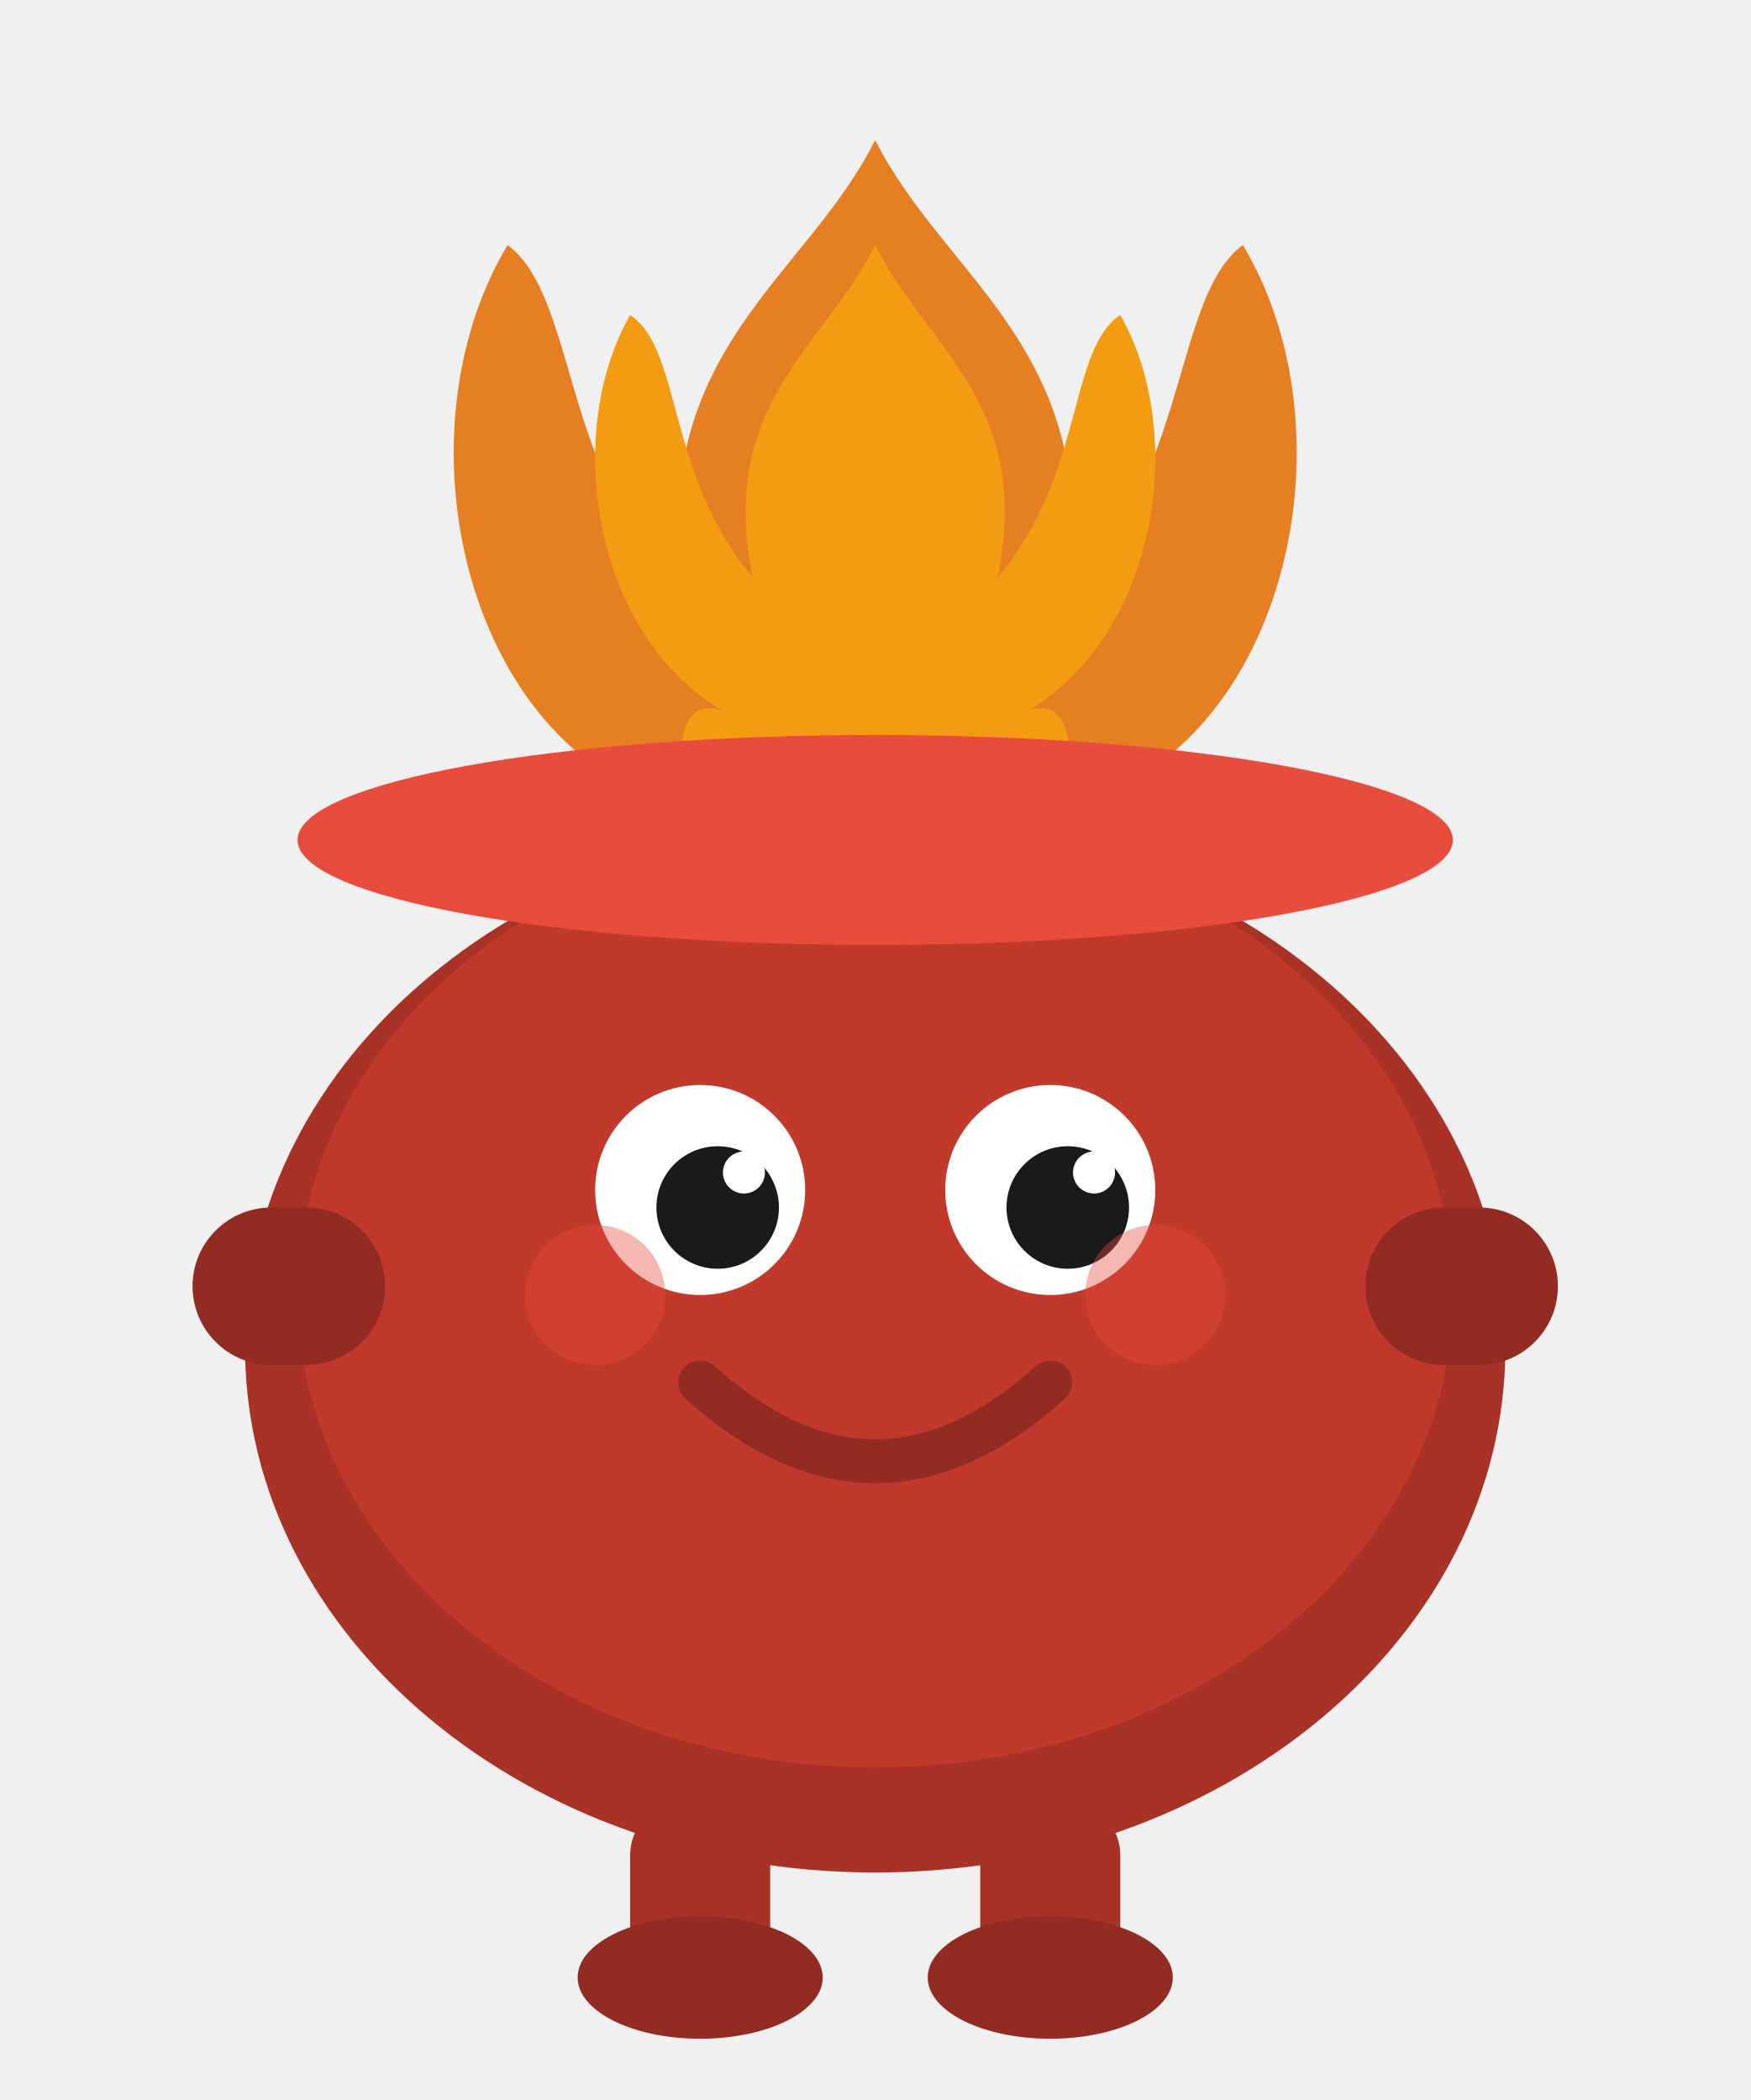
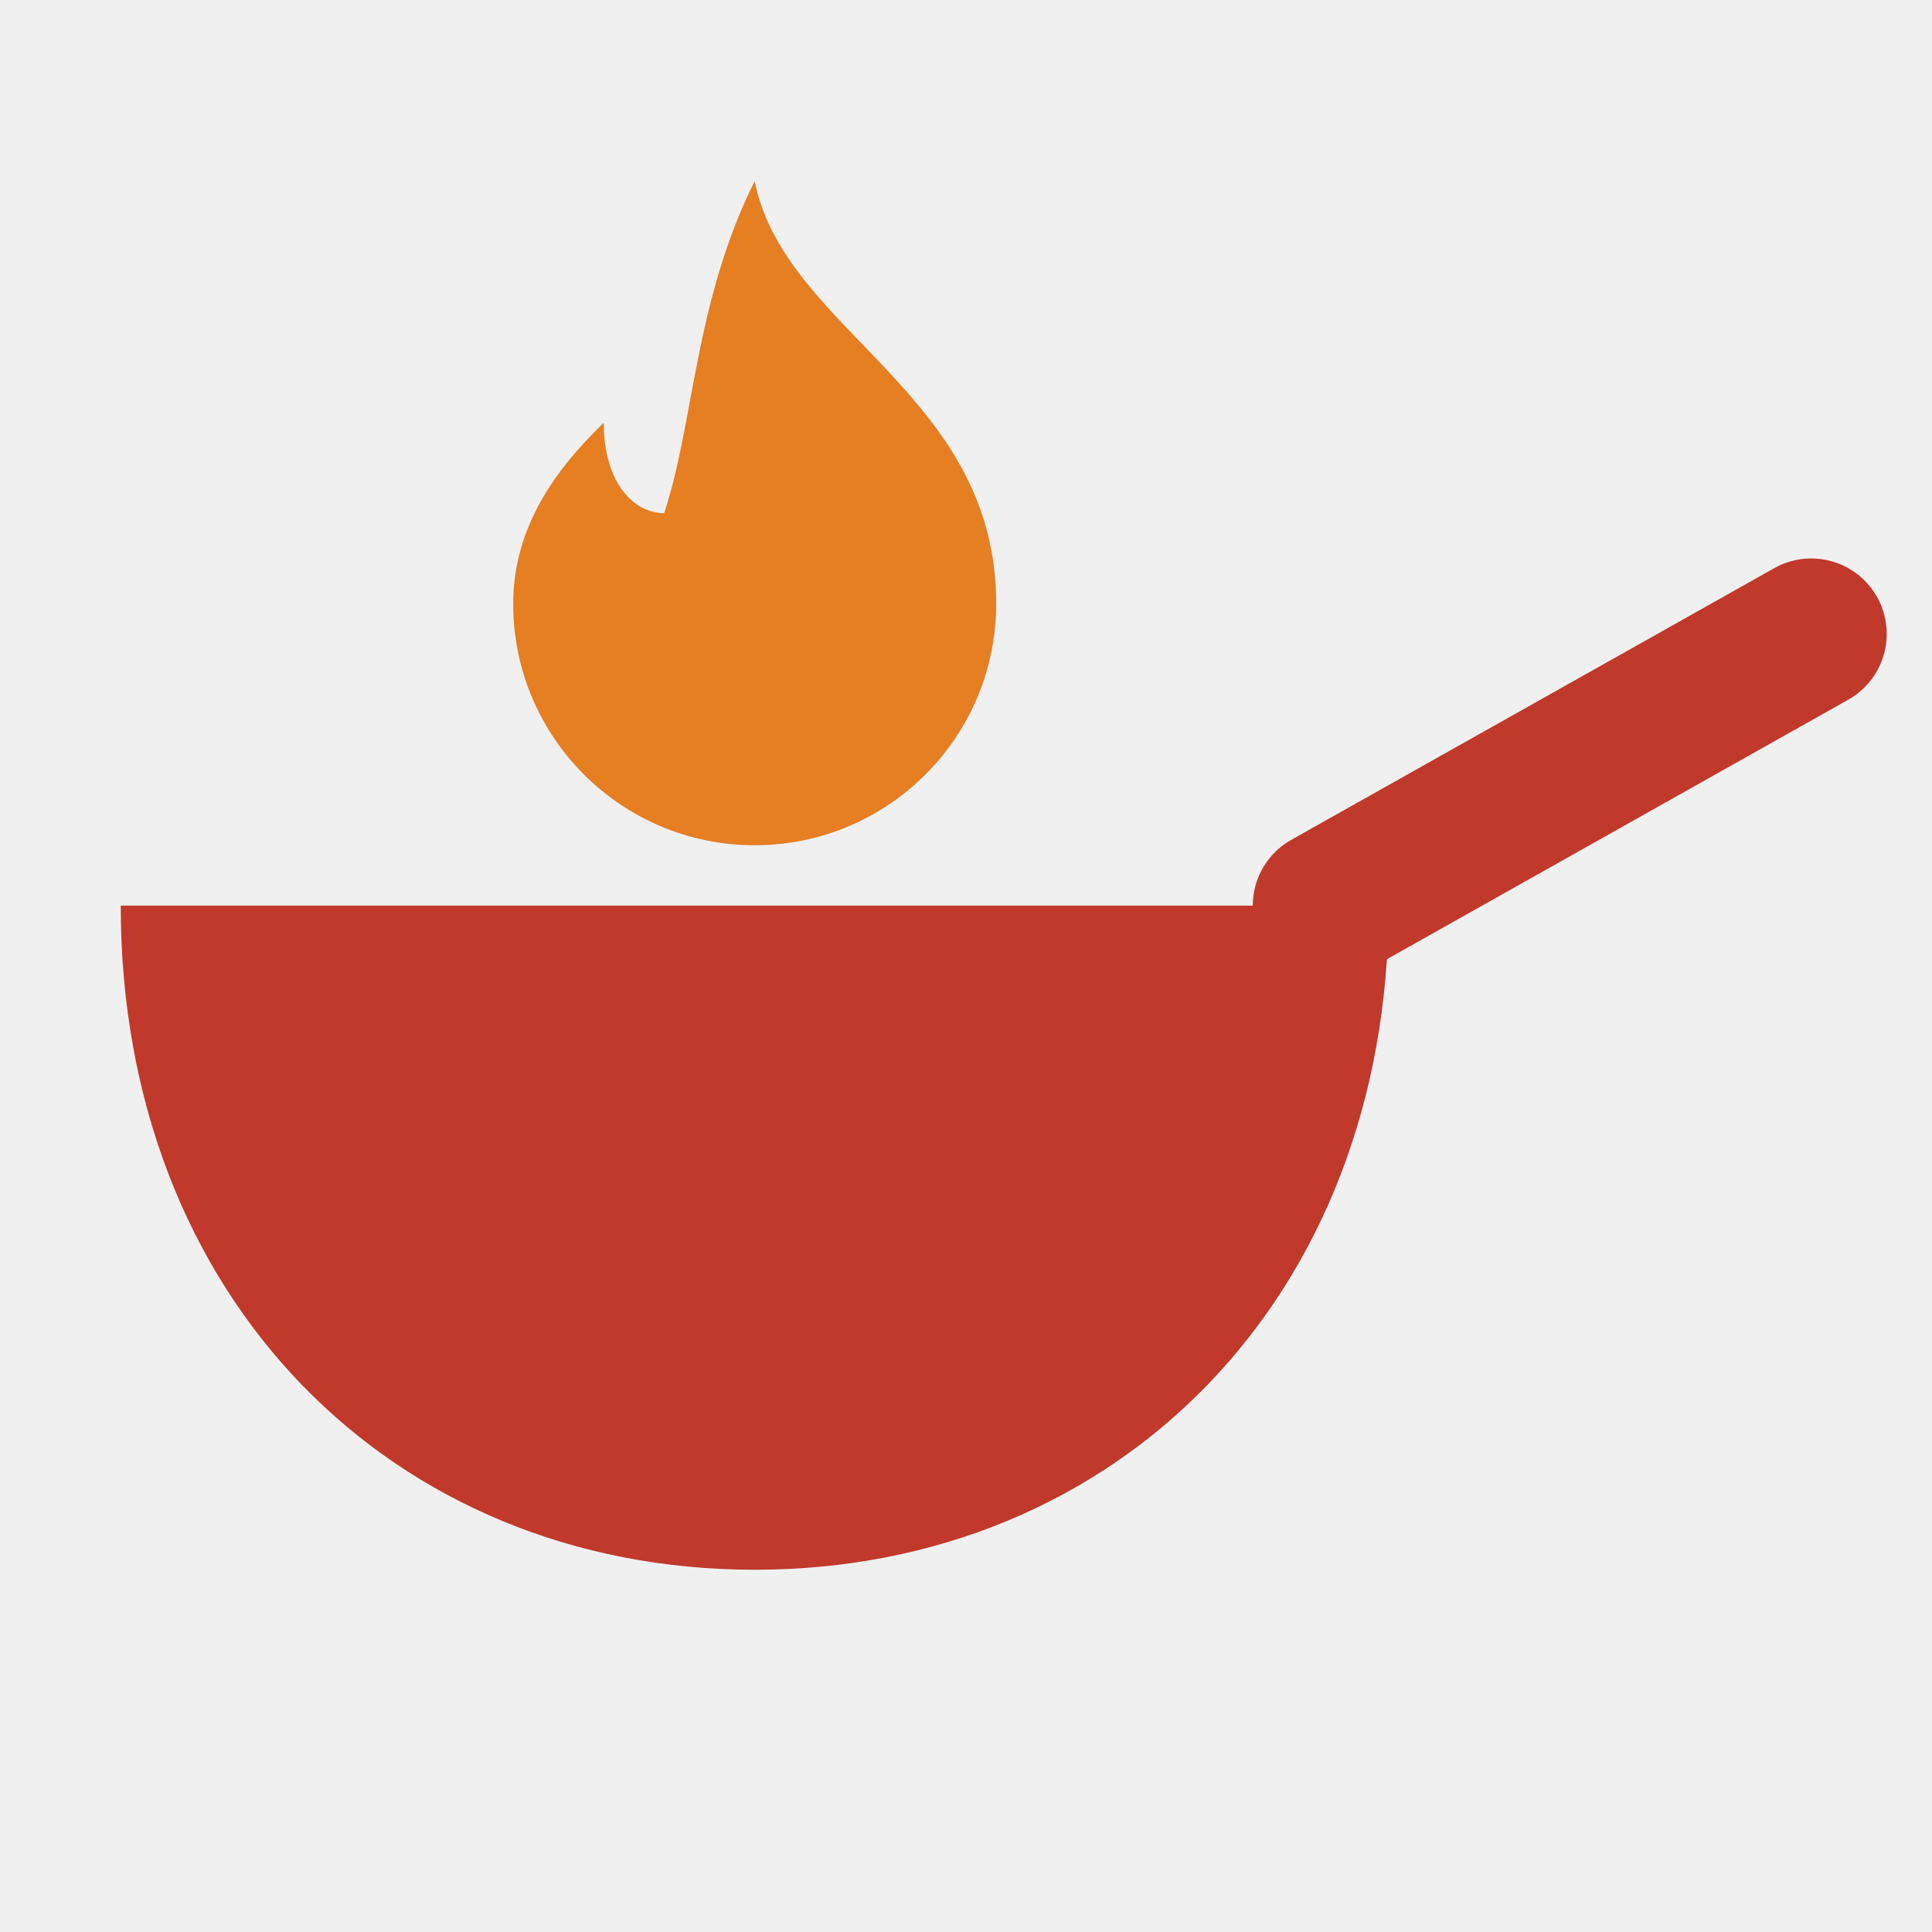
- <svg xmlns="http://www.w3.org/2000/svg" viewBox="0 0 100 120" fill="none">
-   <path d="M50 8 C46 16 37 20 39 34 C32 27 33 17 29 14 C23 24 26 40 36 45 C31 42 29 48 31 52 C36 48 44 50 50 46 C56 50 64 48 69 52 C71 48 69 42 64 45 C74 40 77 24 71 14 C67 17 68 27 61 34 C63 20 54 16 50 8Z" fill="#E67E22" />
-   <path d="M50 14 C47 20 41 23 43 33 C38 27 39 20 36 18 C32 25 34 37 42 41 C39 39 38 43 40 46 C43 43 47 44 50 42 C53 44 57 43 60 46 C62 43 61 39 58 41 C66 37 68 25 64 18 C61 20 62 27 57 33 C59 23 53 20 50 14Z" fill="#F39C12" />
-   <ellipse cx="50" cy="77" rx="36" ry="30" fill="#A93226" />
-   <ellipse cx="50" cy="74" rx="33" ry="27" fill="#C0392B" />
-   <ellipse cx="50" cy="48" rx="33" ry="6" fill="#E74C3C" />
-   <rect x="11" y="69" width="11" height="9" rx="4.5" fill="#922B21" />
-   <rect x="78" y="69" width="11" height="9" rx="4.5" fill="#922B21" />
-   <circle cx="40" cy="68" r="6" fill="white" />
-   <circle cx="60" cy="68" r="6" fill="white" />
-   <circle cx="41" cy="69" r="3.5" fill="#1A1A1A" />
-   <circle cx="61" cy="69" r="3.5" fill="#1A1A1A" />
-   <circle cx="42.5" cy="67" r="1.2" fill="white" />
-   <circle cx="62.5" cy="67" r="1.2" fill="white" />
-   <circle cx="34" cy="74" r="4" fill="#E74C3C" opacity="0.4" />
-   <circle cx="66" cy="74" r="4" fill="#E74C3C" opacity="0.4" />
-   <path d="M40 79 Q50 88 60 79" stroke="#922B21" stroke-width="2.5" stroke-linecap="round" fill="none" />
-   <rect x="36" y="103" width="8" height="10" rx="3" fill="#A93226" />
-   <rect x="56" y="103" width="8" height="10" rx="3" fill="#A93226" />
-   <ellipse cx="40" cy="113" rx="7" ry="3.5" fill="#922B21" />
-   <ellipse cx="60" cy="113" rx="7" ry="3.5" fill="#922B21" />
+ <svg xmlns="http://www.w3.org/2000/svg" viewBox="0 0 64 64" fill="none">
+   <path d="M4 30h42c0 13-9 22-21 22S4 43 4 30Z" fill="#C0392B" />
+   <path d="M44 30 60 21" stroke="#C0392B" stroke-width="5" stroke-linecap="round" />
+   <path d="M25 6c1 5 8 7 8 14a8 8 0 0 1-16 0c0-3 2-5 3-6 0 2 1 3 2 3 1-3 1-7 3-11Z" fill="#E67E22" />
</svg>
